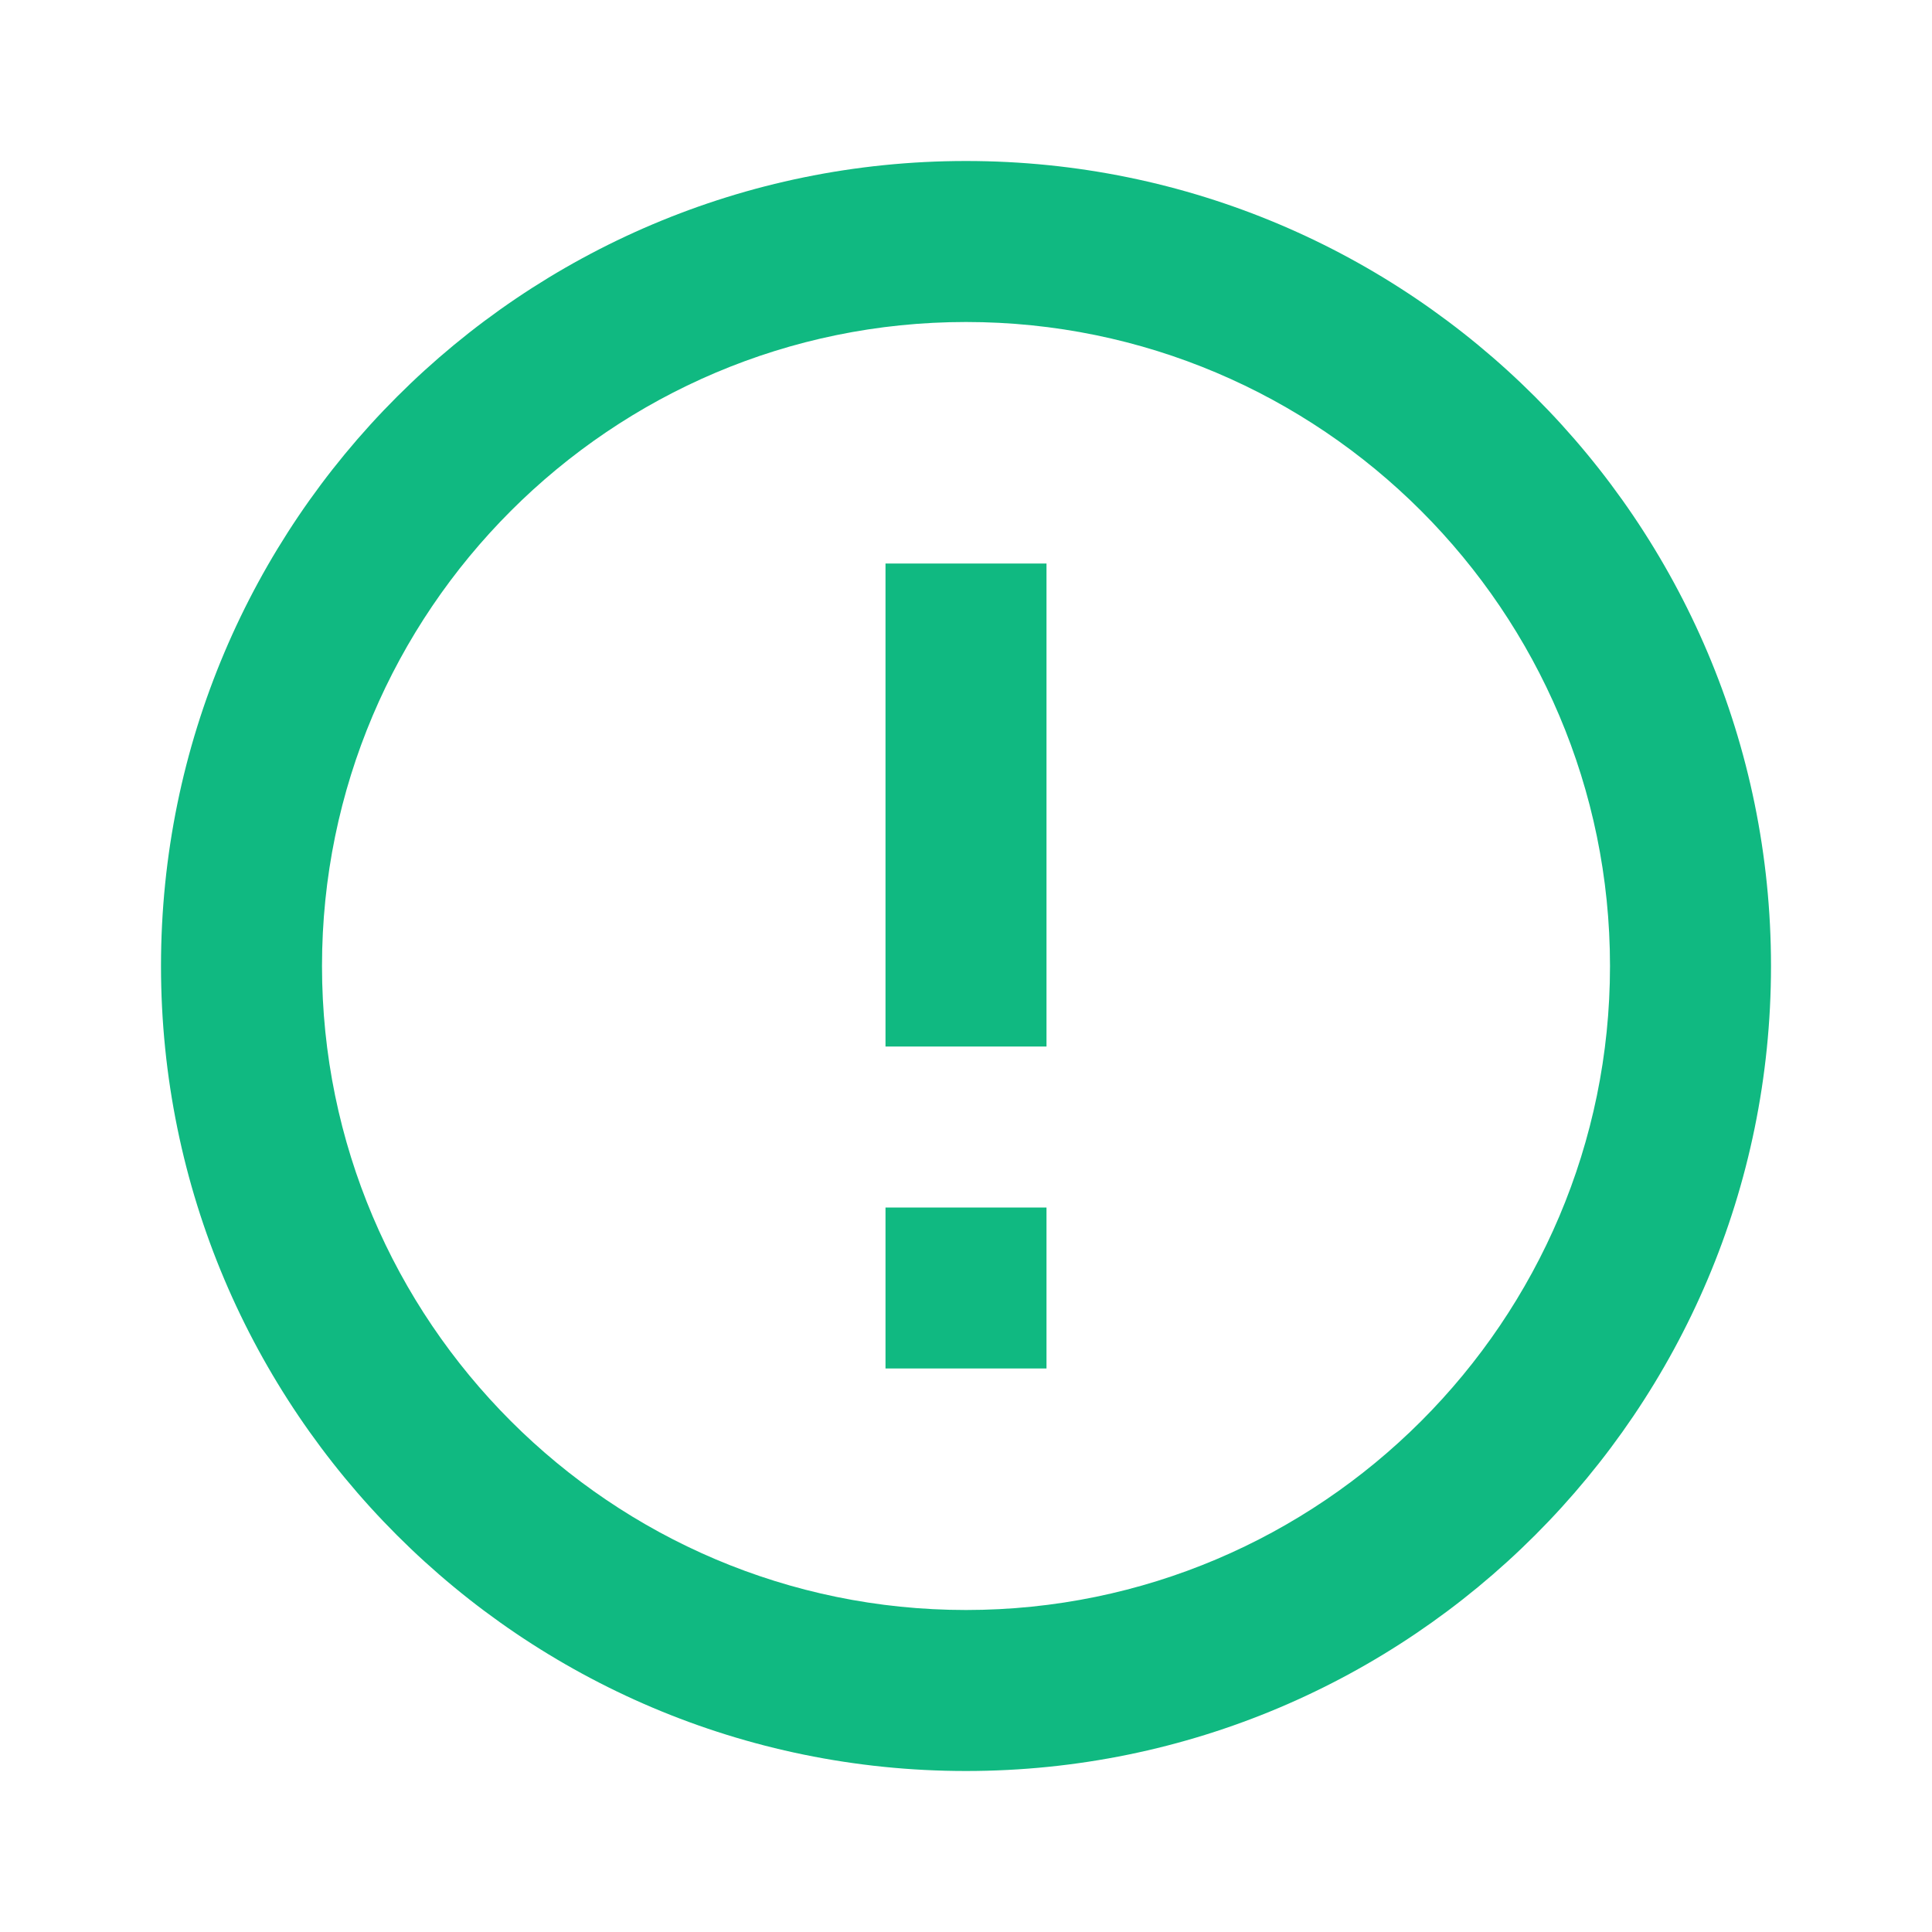
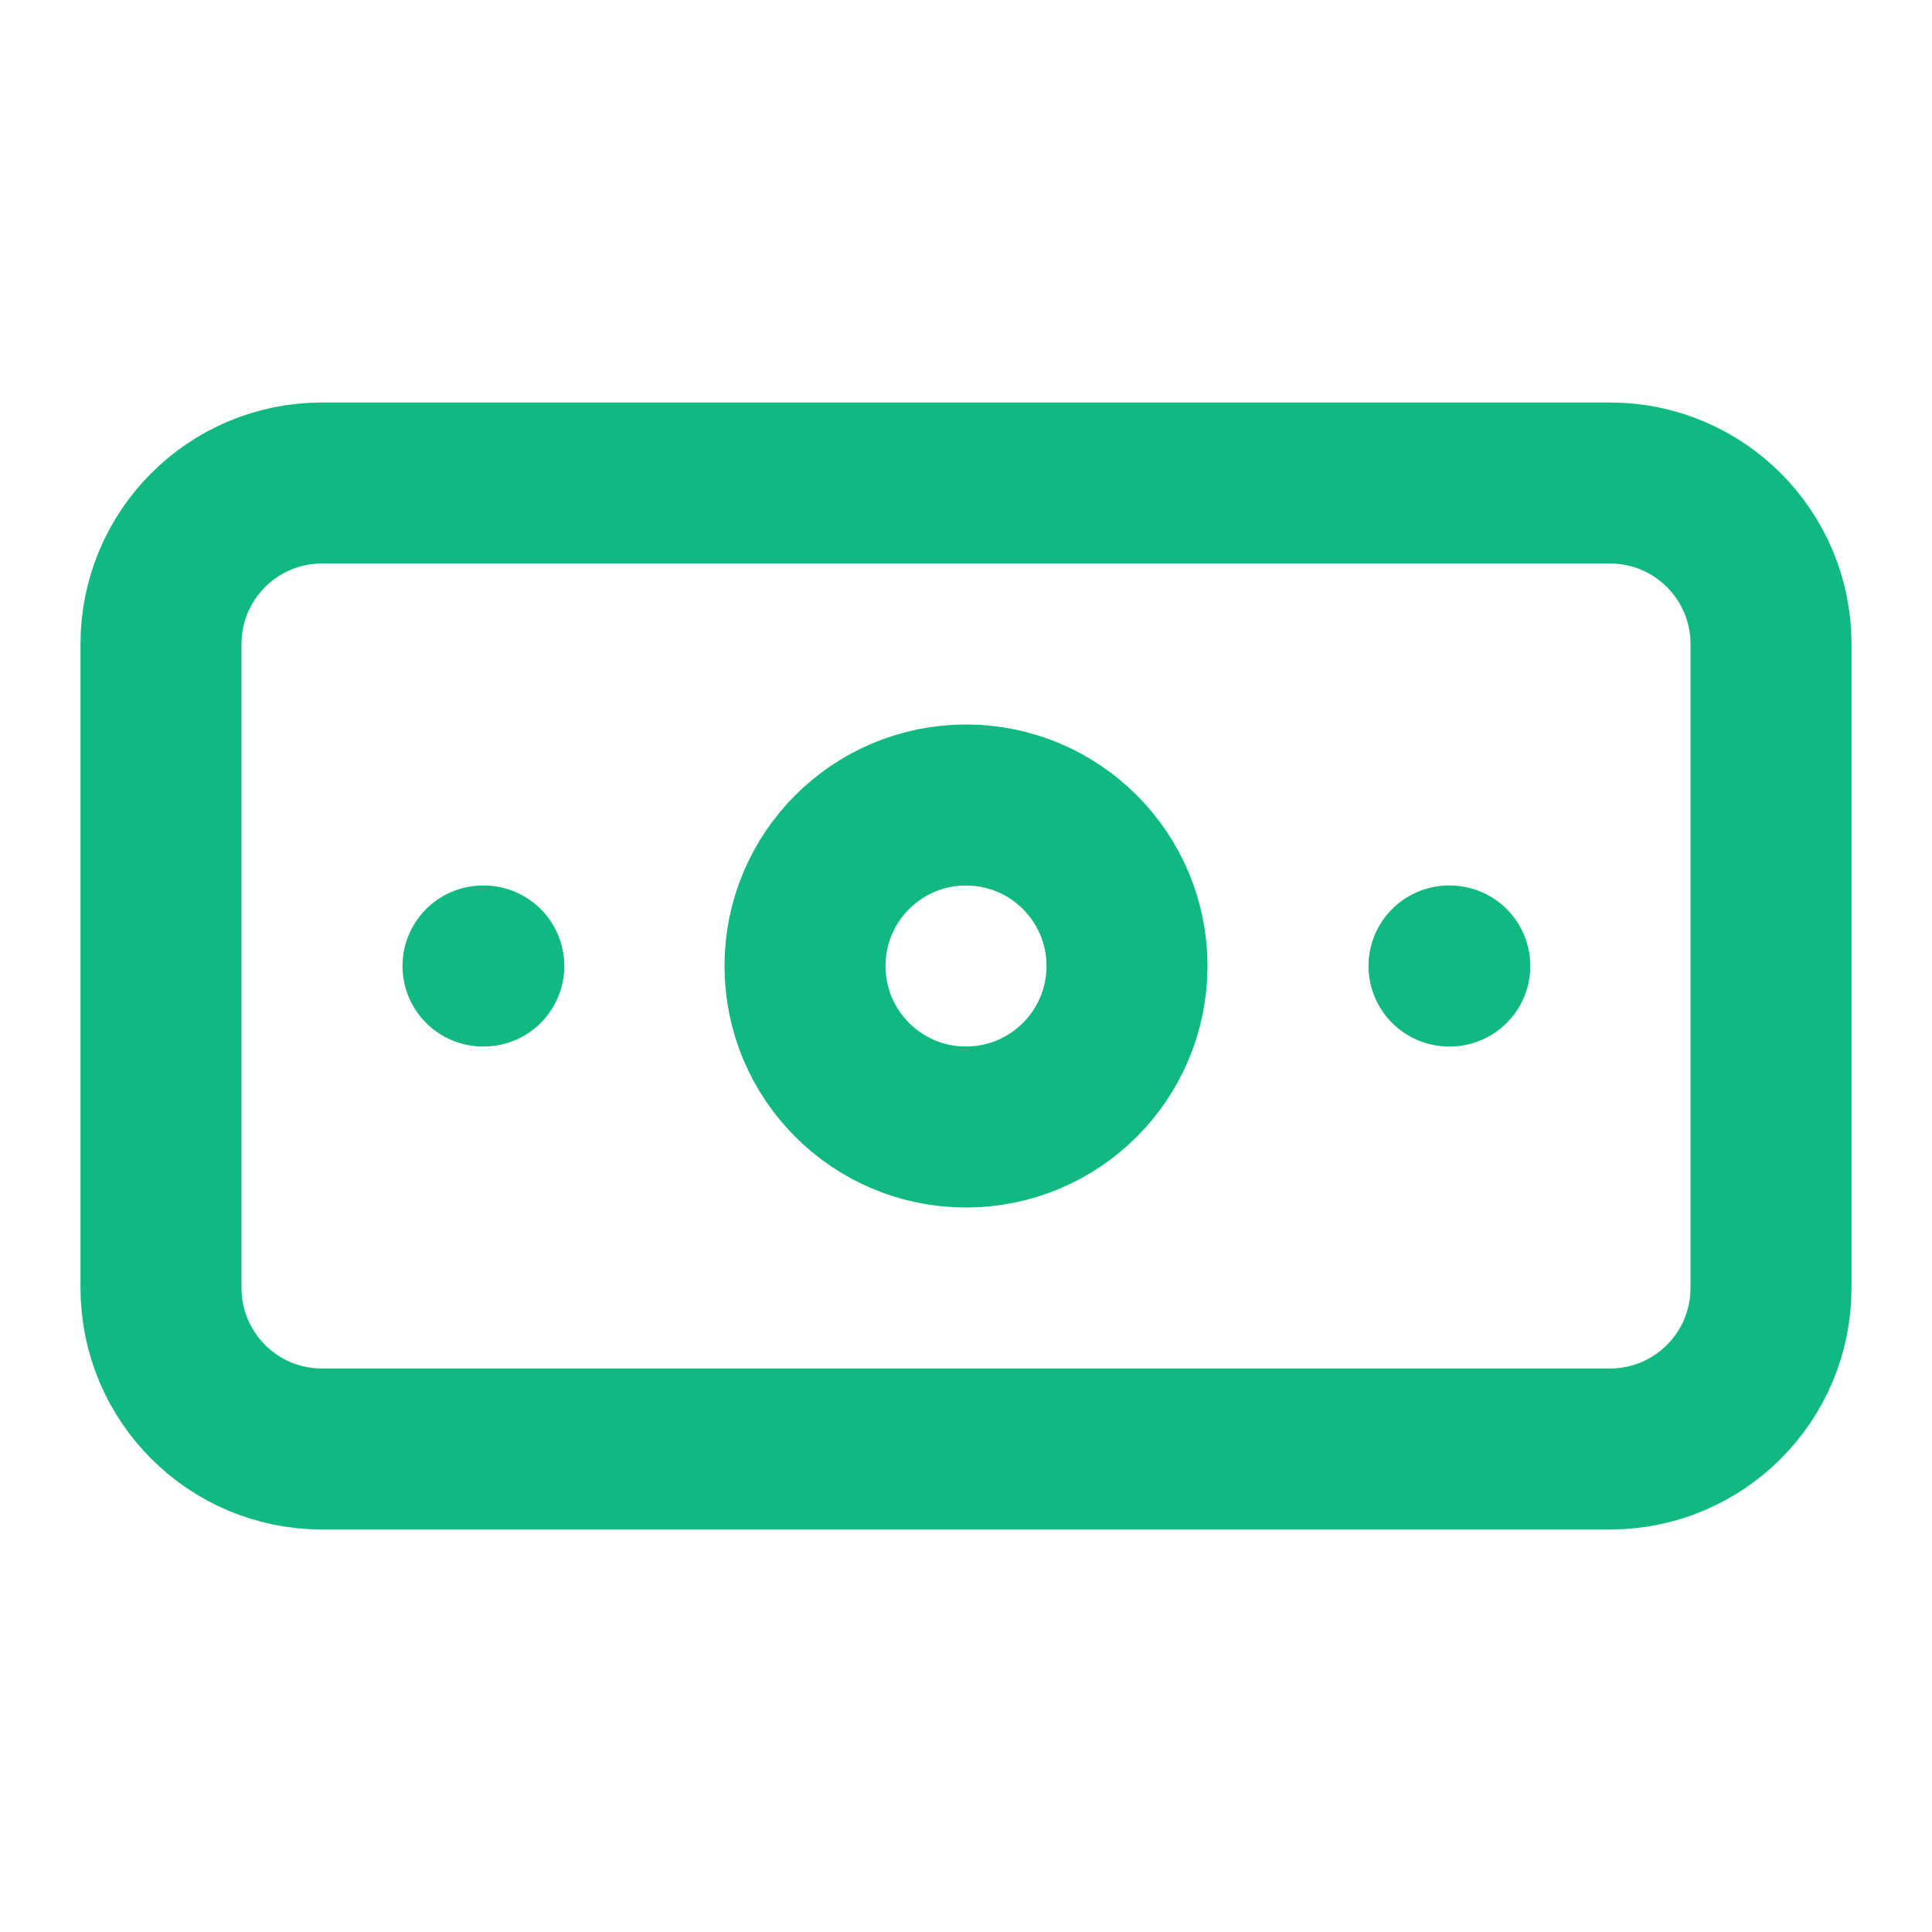
- <svg xmlns="http://www.w3.org/2000/svg" viewBox="0 0 24 24" fill="#10B981">
-   <path d="M12 2C6.48 2 2 6.48 2 12s4.48 10 10 10 10-4.48 10-10S17.52 2 12 2zm0 18c-4.41 0-8-3.59-8-8s3.59-8 8-8 8 3.59 8 8-3.59 8-8 8zm-1-13h2v6h-2zm0 8h2v2h-2z" />
+ <svg xmlns="http://www.w3.org/2000/svg" viewBox="0 0 24 24" fill="none" stroke="#10B981" stroke-width="2" stroke-linecap="round" stroke-linejoin="round">
+   <rect width="20" height="12" x="2" y="6" rx="2" />
+   <circle cx="12" cy="12" r="2" />
+   <path d="M6 12h.01M18 12h.01" />
</svg>
